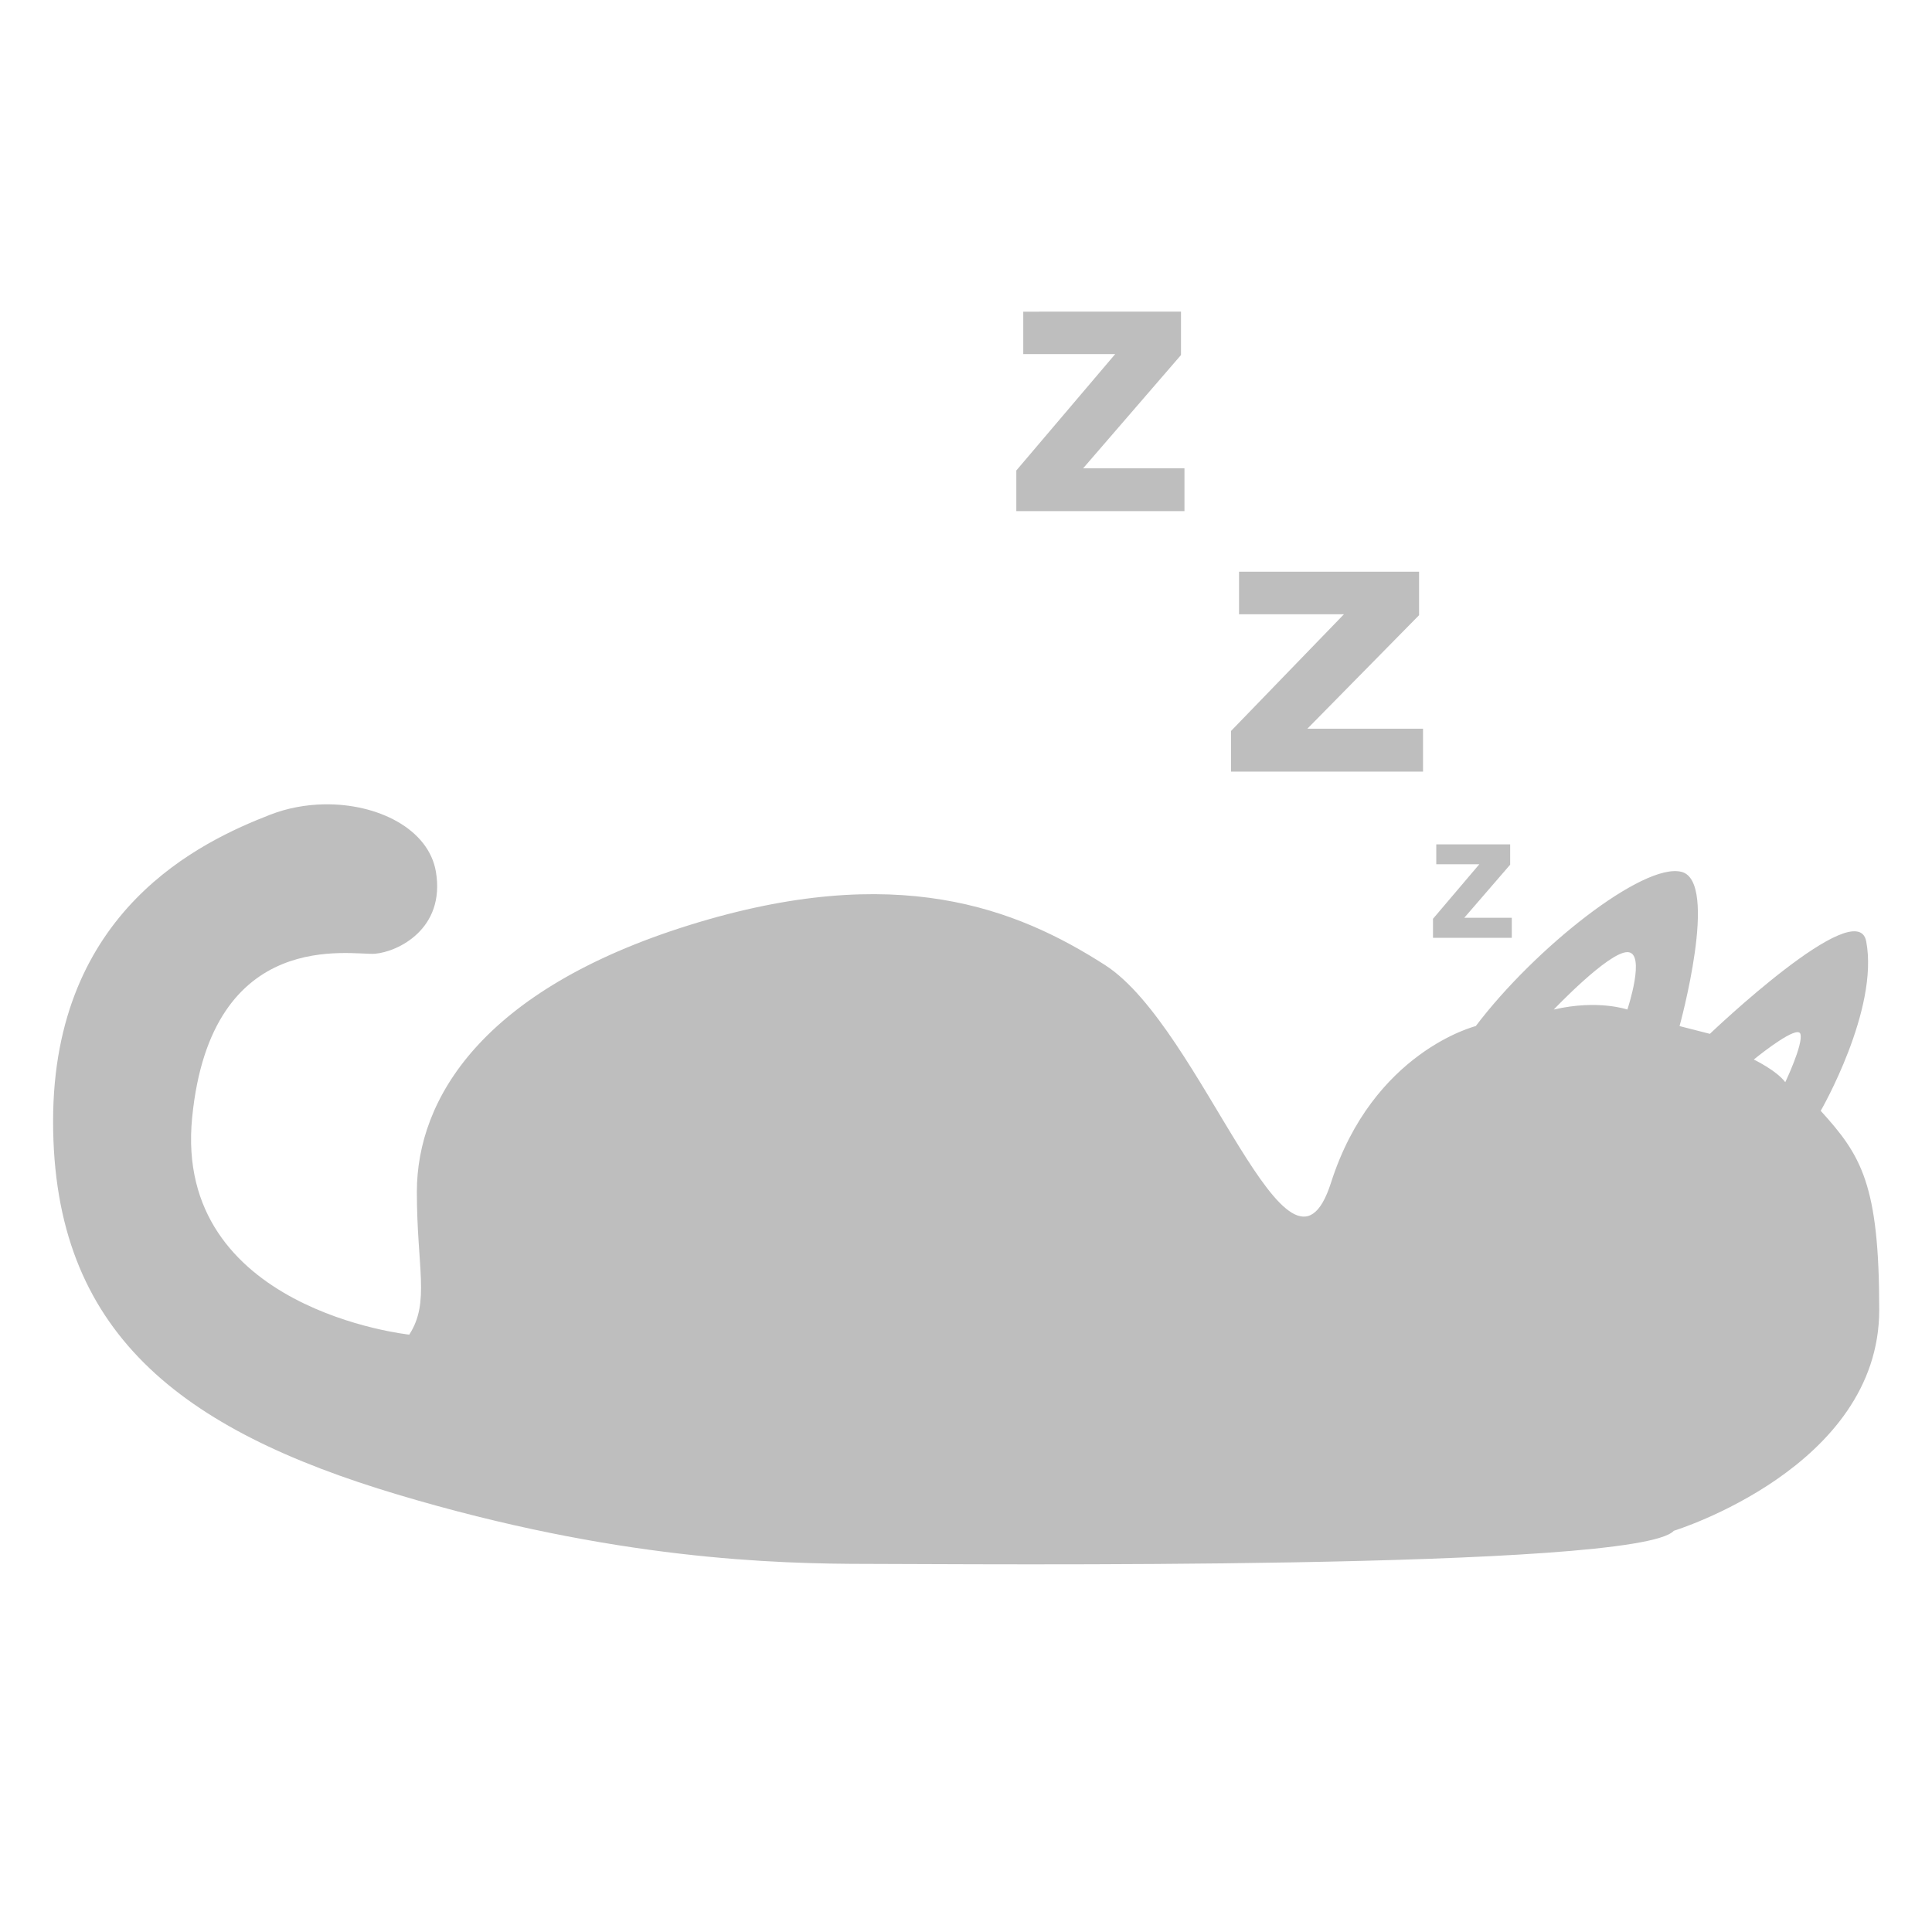
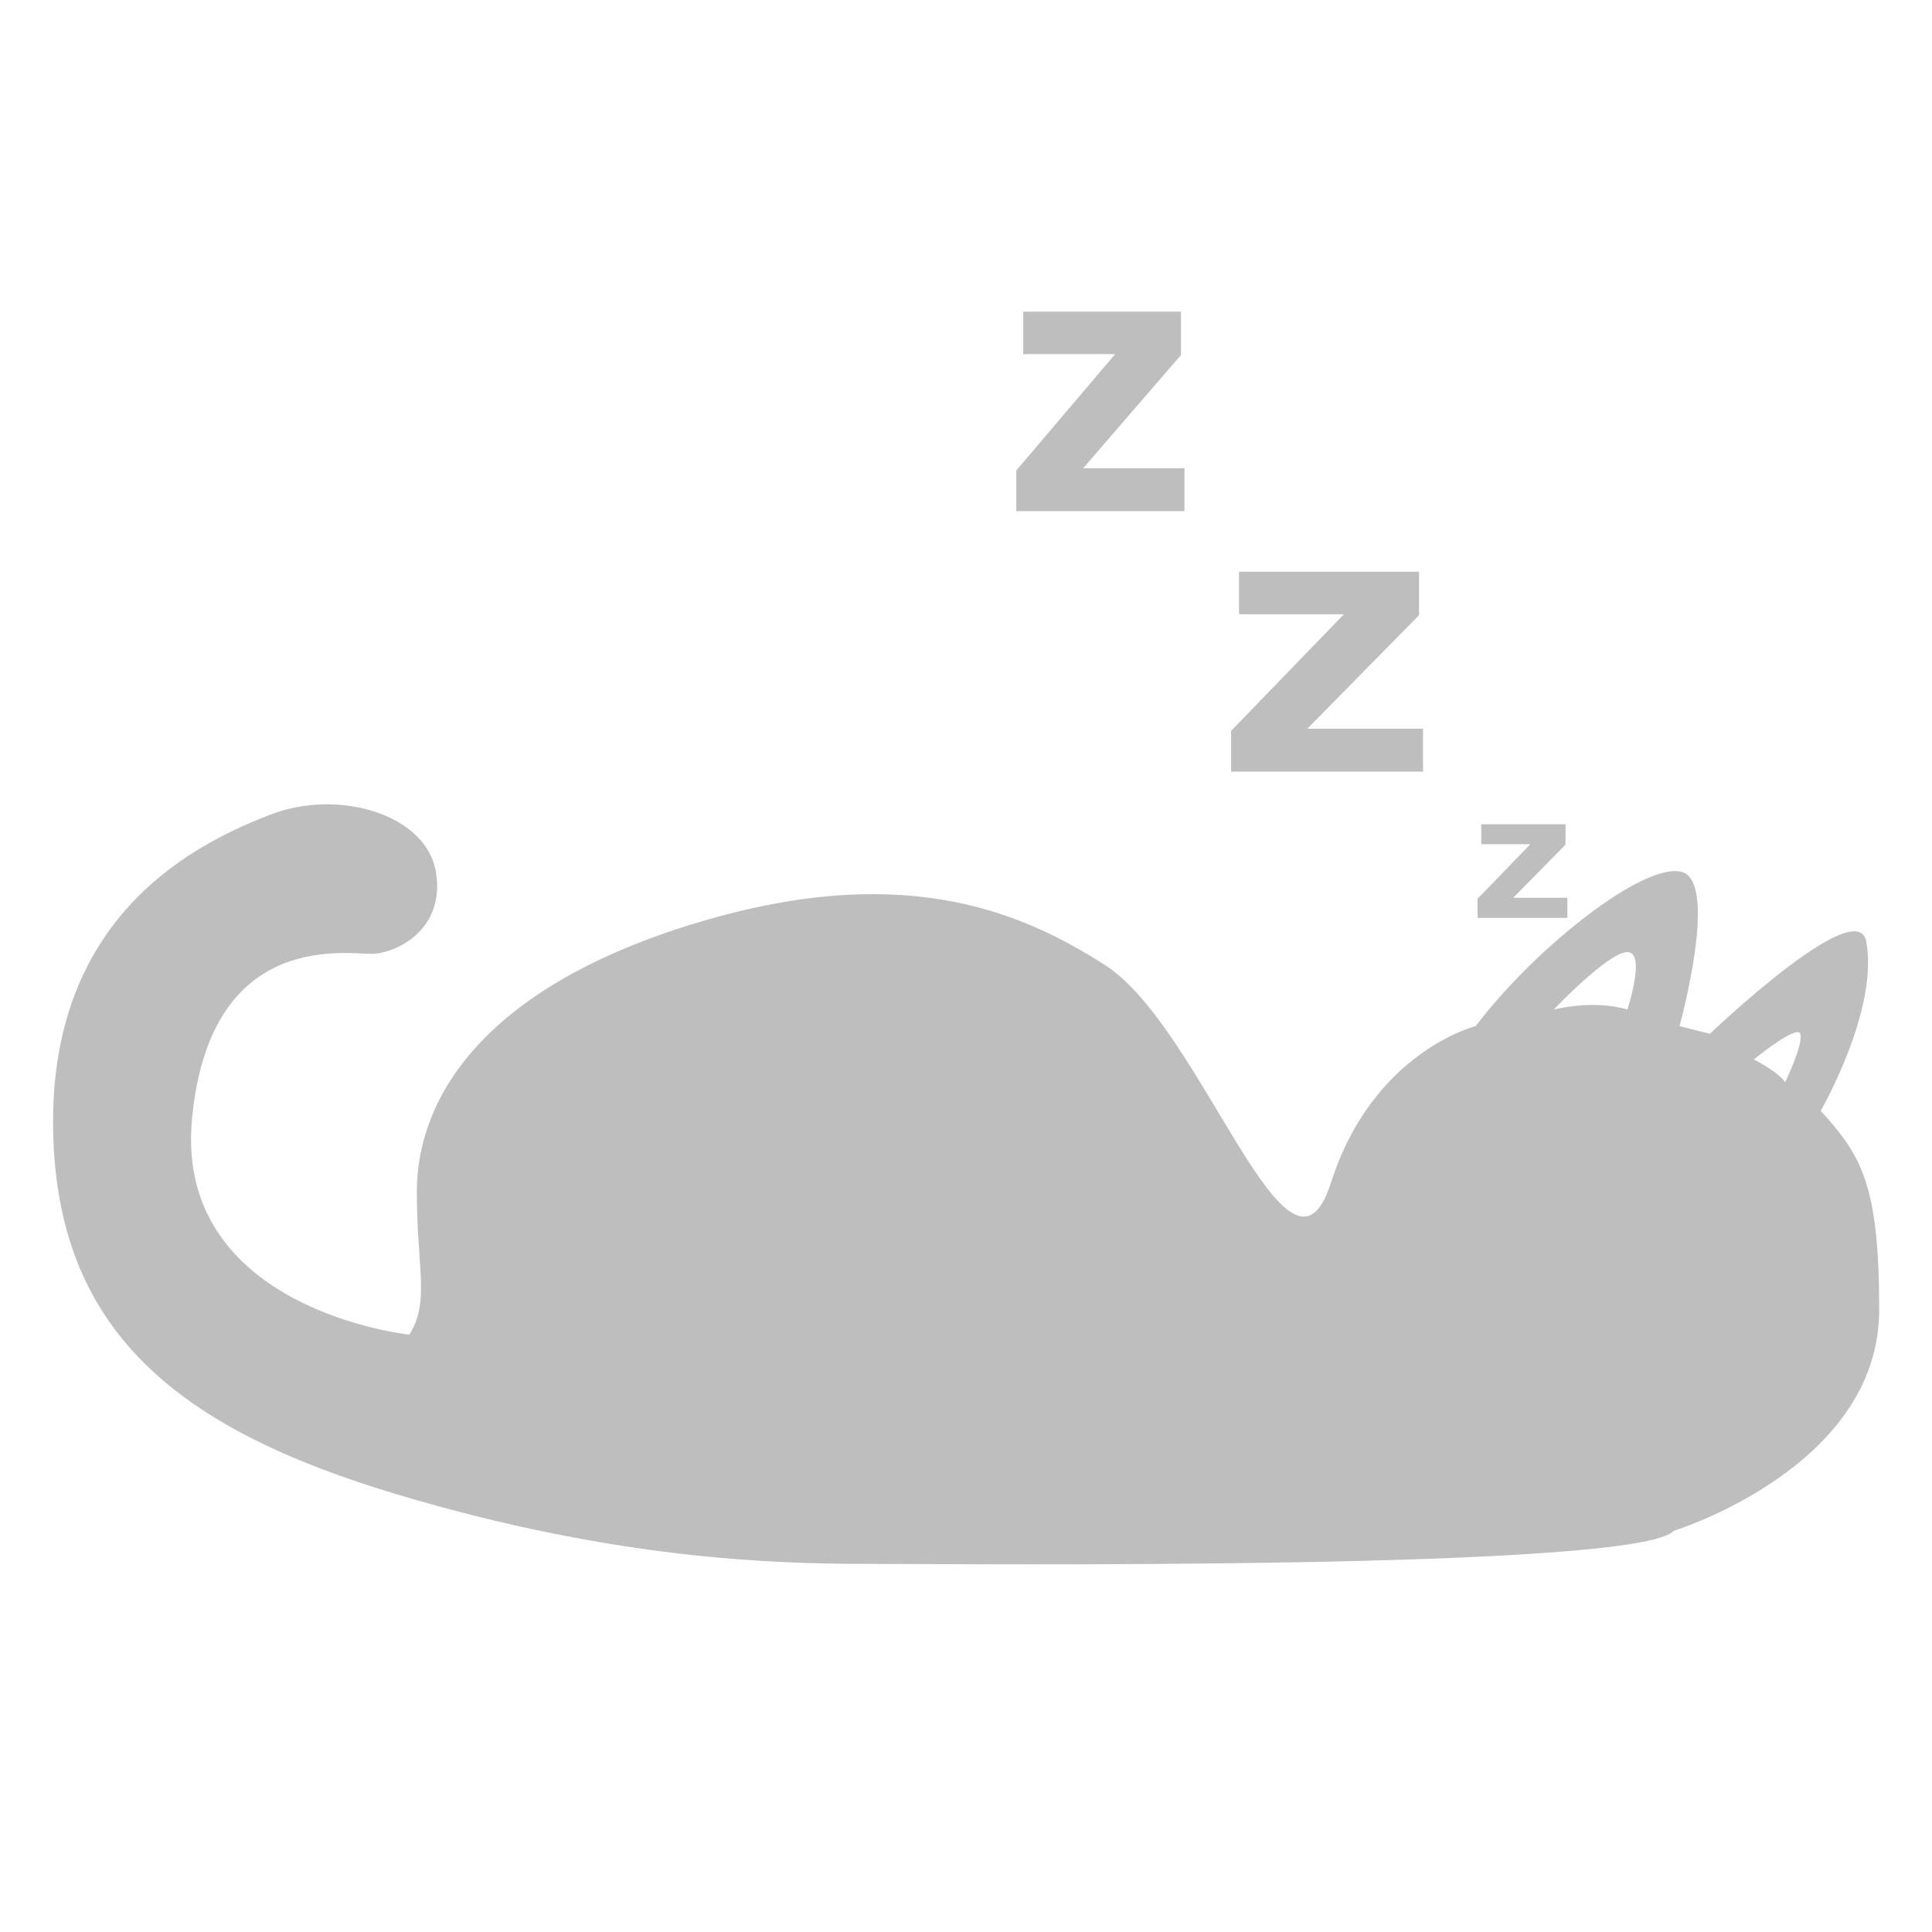
<svg xmlns="http://www.w3.org/2000/svg" width="388" height="388" version="1.1">
-   <path d="m205.5 62.592v8.525h18.459l-19.855 23.373v8.156h33.771v-8.598h-20.352l19.654-22.748v-8.709zm43.332 52.225v8.543l21.068 2e-3 -22.666 23.428v8.176h38.551v-8.619h-23.23l22.434-22.799v-8.73zm-183.83 46.719c-3.616 0.071-7.298 0.741-10.74 2.08-13.769 5.355-43.6 19.123-43.6 61.578s25.626 61.938 69.229 74.967c43.603 13.029 75.508 13.914 94.628 13.914s154.36 1.381 161.63-6.651c0 0 41.252-12.681 41.252-44.348 4e-3 -25.239-3.591-31.011-11.748-39.99v-4e-3s11.752-20.338 9.131-34.047c-1.842-9.637-31.391 18.59-31.391 18.59l-6.092-1.557s8.033-29.067 0.383-30.98-29.452 15.299-41.309 30.98c0 0-20.654 5.12-29.068 31.438s-25.719-31.093-45.402-43.708c-17.662-11.319-41.803-21.005-83.494-8.001-41.691 13.004-54.688 34.988-54.693 53.549 0 15.3 2.678 22.184-1.529 28.686 0 0-47.427-4.972-43.6-43.6s32.128-32.511 36.717-32.893c4.589-0.382 14.152-4.972 12.24-16.447-1.434-8.606-11.691-13.771-22.539-13.557zm223.44 8.035v3.996h8.648l-9.303 10.951v3.82h15.822v-4.027h-9.535l9.209-10.658v-4.082zm38.381 21.643c3.845 0 0 11.533 0 11.533s-5.913-2.07-14.785 0c0 0 10.94-11.533 14.785-11.533zm34.18 16.072c0.296 1e-3 0.498 0.116 0.572 0.375 0.591 2.071-3.043 9.672-3.043 9.672-1.774-2.366-6.322-4.549-6.322-4.549s6.718-5.508 8.793-5.498z" fill="#bebebe" />
+   <path d="m297.48 165.54v3.999l9.861 8.8e-4 -10.609 10.965v3.827h18.042v-4.034h-10.872l10.5-10.671v-4.086zm-91.985-102.95v8.525h18.459l-19.855 23.373v8.156h33.771v-8.598h-20.352l19.654-22.748v-8.709zm43.332 52.225v8.543l21.068 2e-3 -22.666 23.428v8.176h38.551v-8.619h-23.23l22.434-22.799v-8.73zm-183.83 46.719c-3.616 0.071-7.298 0.741-10.74 2.08-13.769 5.355-43.6 19.123-43.6 61.578s25.626 61.938 69.229 74.967 75.508 13.914 94.628 13.914 154.36 1.381 161.63-6.651c0 0 41.252-12.681 41.252-44.348 4e-3 -25.239-3.591-31.011-11.748-39.99v-4e-3s11.752-20.338 9.131-34.047c-1.842-9.637-31.391 18.59-31.391 18.59l-6.092-1.557s8.033-29.067 0.383-30.98-29.452 15.299-41.309 30.98c0 0-20.654 5.12-29.068 31.438s-25.719-31.093-45.402-43.708c-17.662-11.319-41.803-21.005-83.494-8.001-41.691 13.004-54.688 34.988-54.693 53.549 0 15.3 2.678 22.184-1.529 28.686 0 0-47.427-4.972-43.6-43.6s32.128-32.511 36.717-32.893 14.152-4.972 12.24-16.447c-1.434-8.606-11.691-13.771-22.539-13.557zm261.82 29.678c3.845 0 0 11.533 0 11.533s-5.913-2.07-14.785 0c0 0 10.94-11.533 14.785-11.533zm34.18 16.072c0.296 1e-3 0.498 0.116 0.572 0.375 0.591 2.071-3.043 9.672-3.043 9.672-1.774-2.366-6.322-4.549-6.322-4.549s6.718-5.508 8.793-5.498z" fill="#bebebe" stroke-width=".442" />
</svg>
